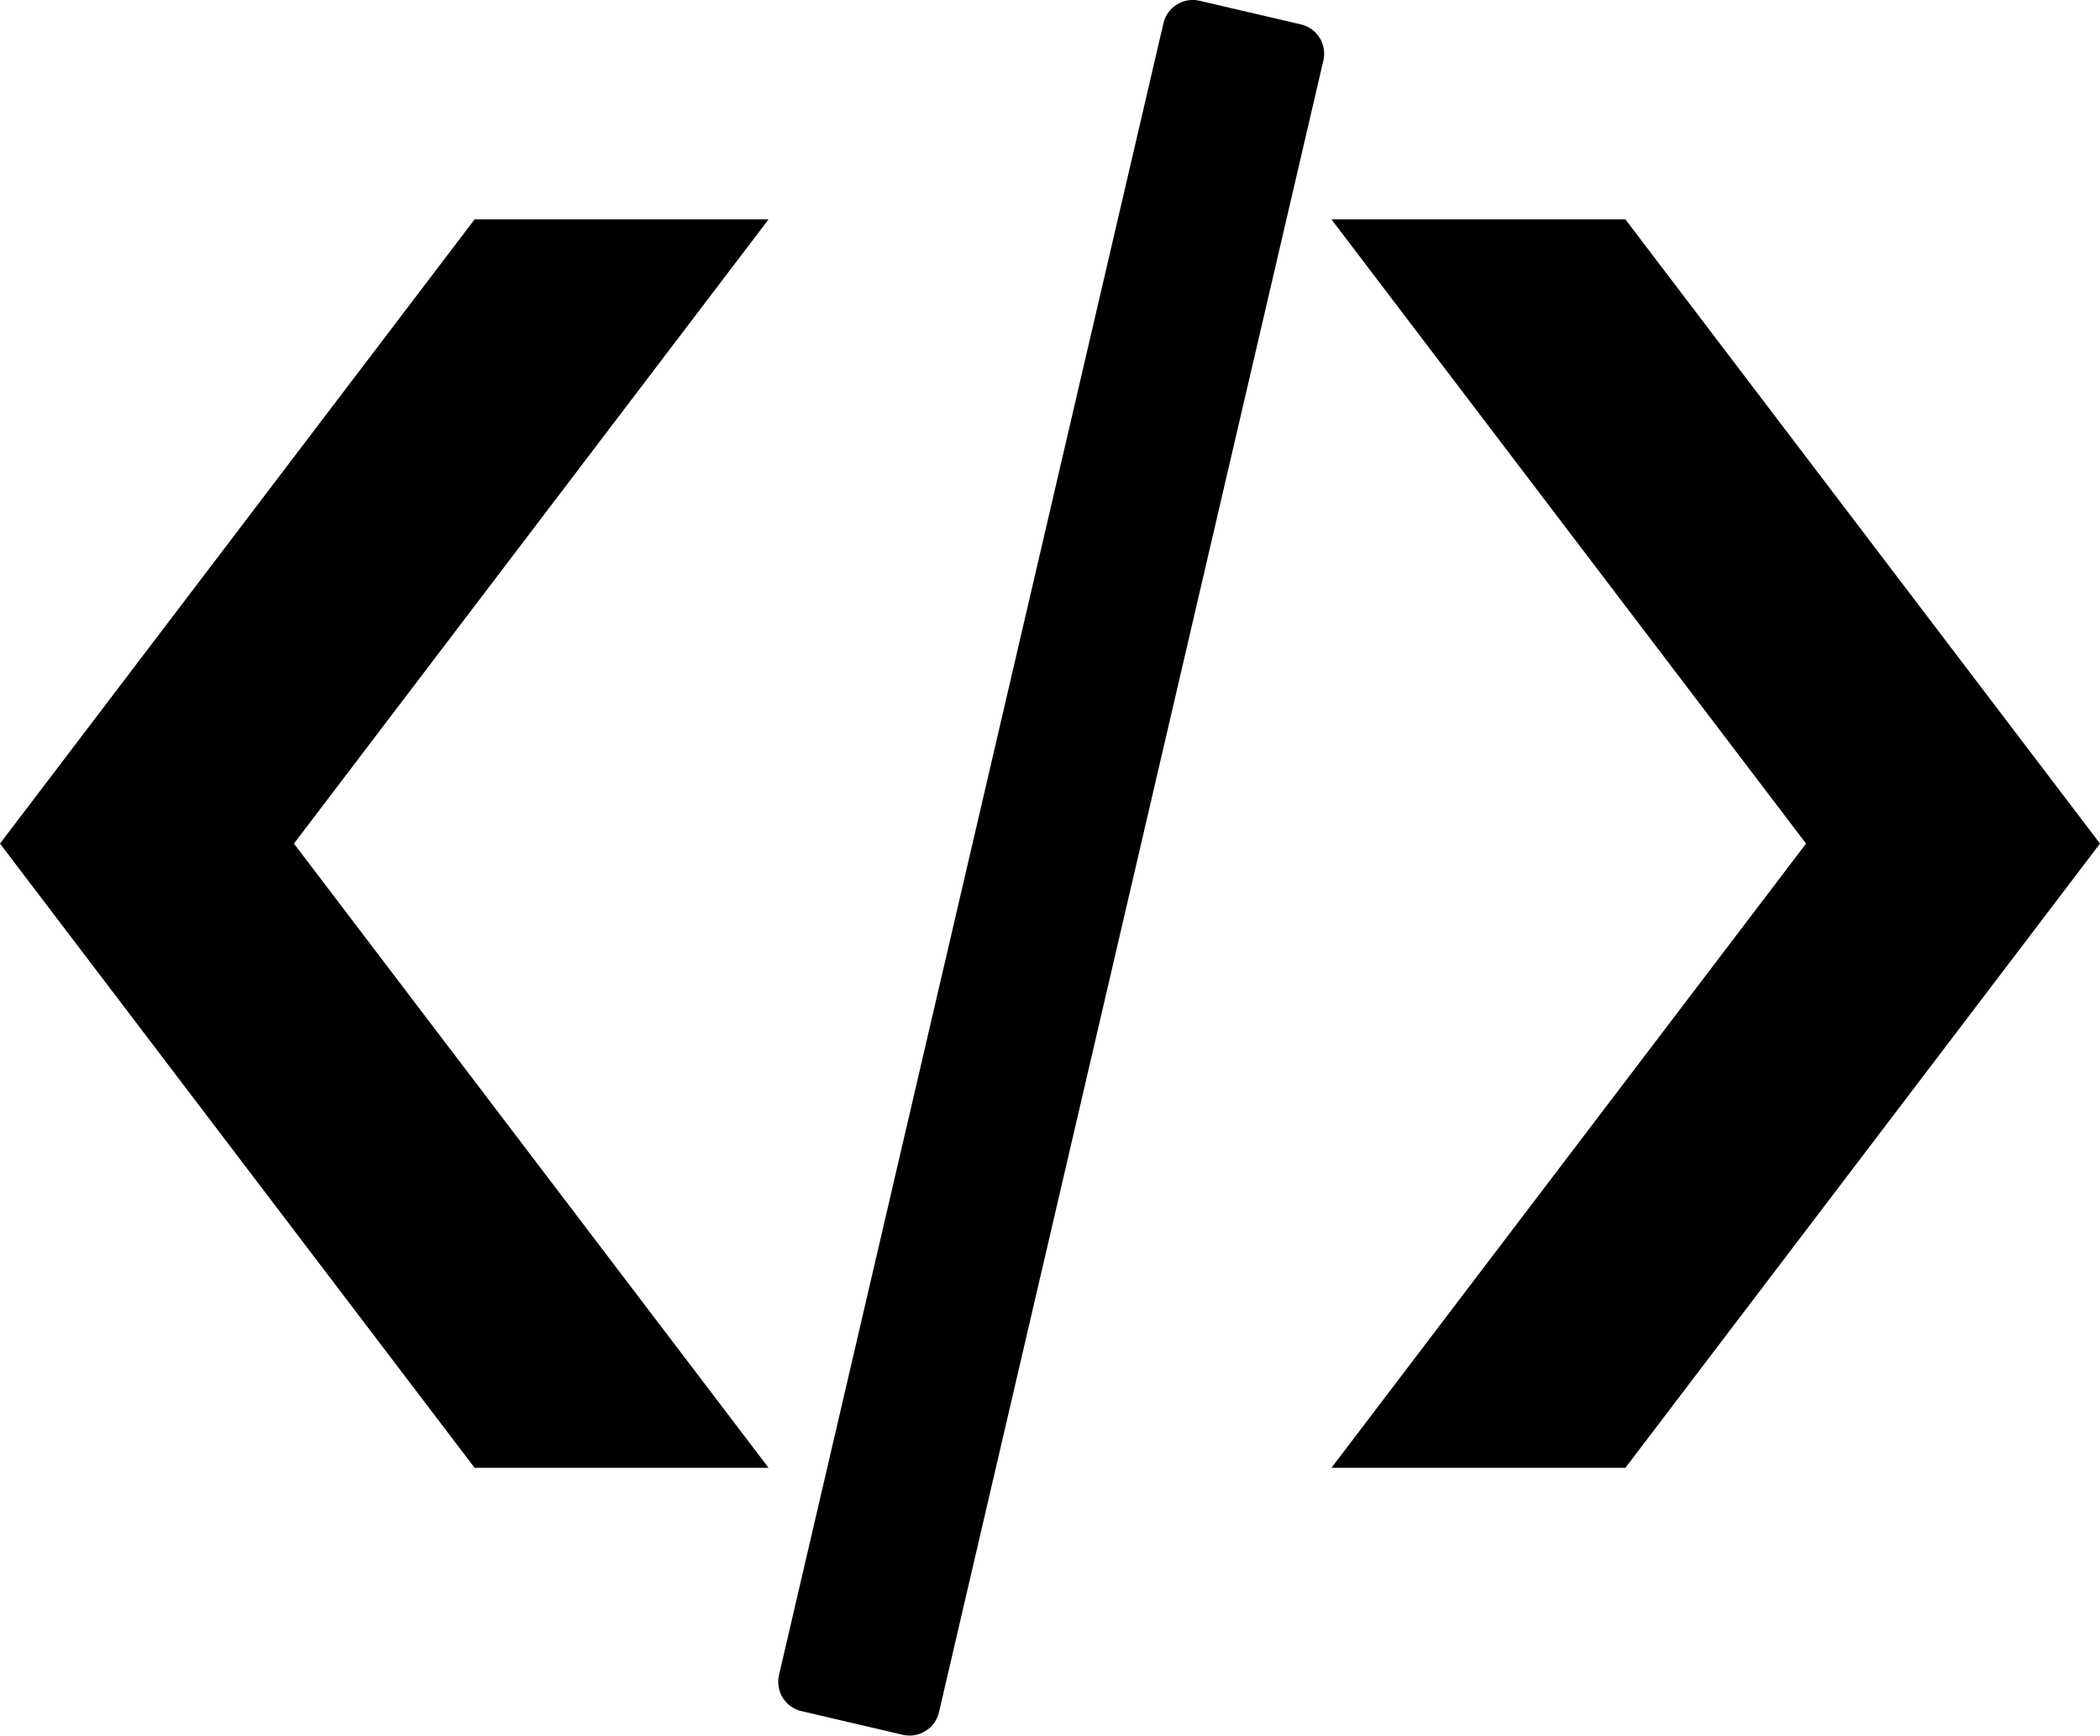
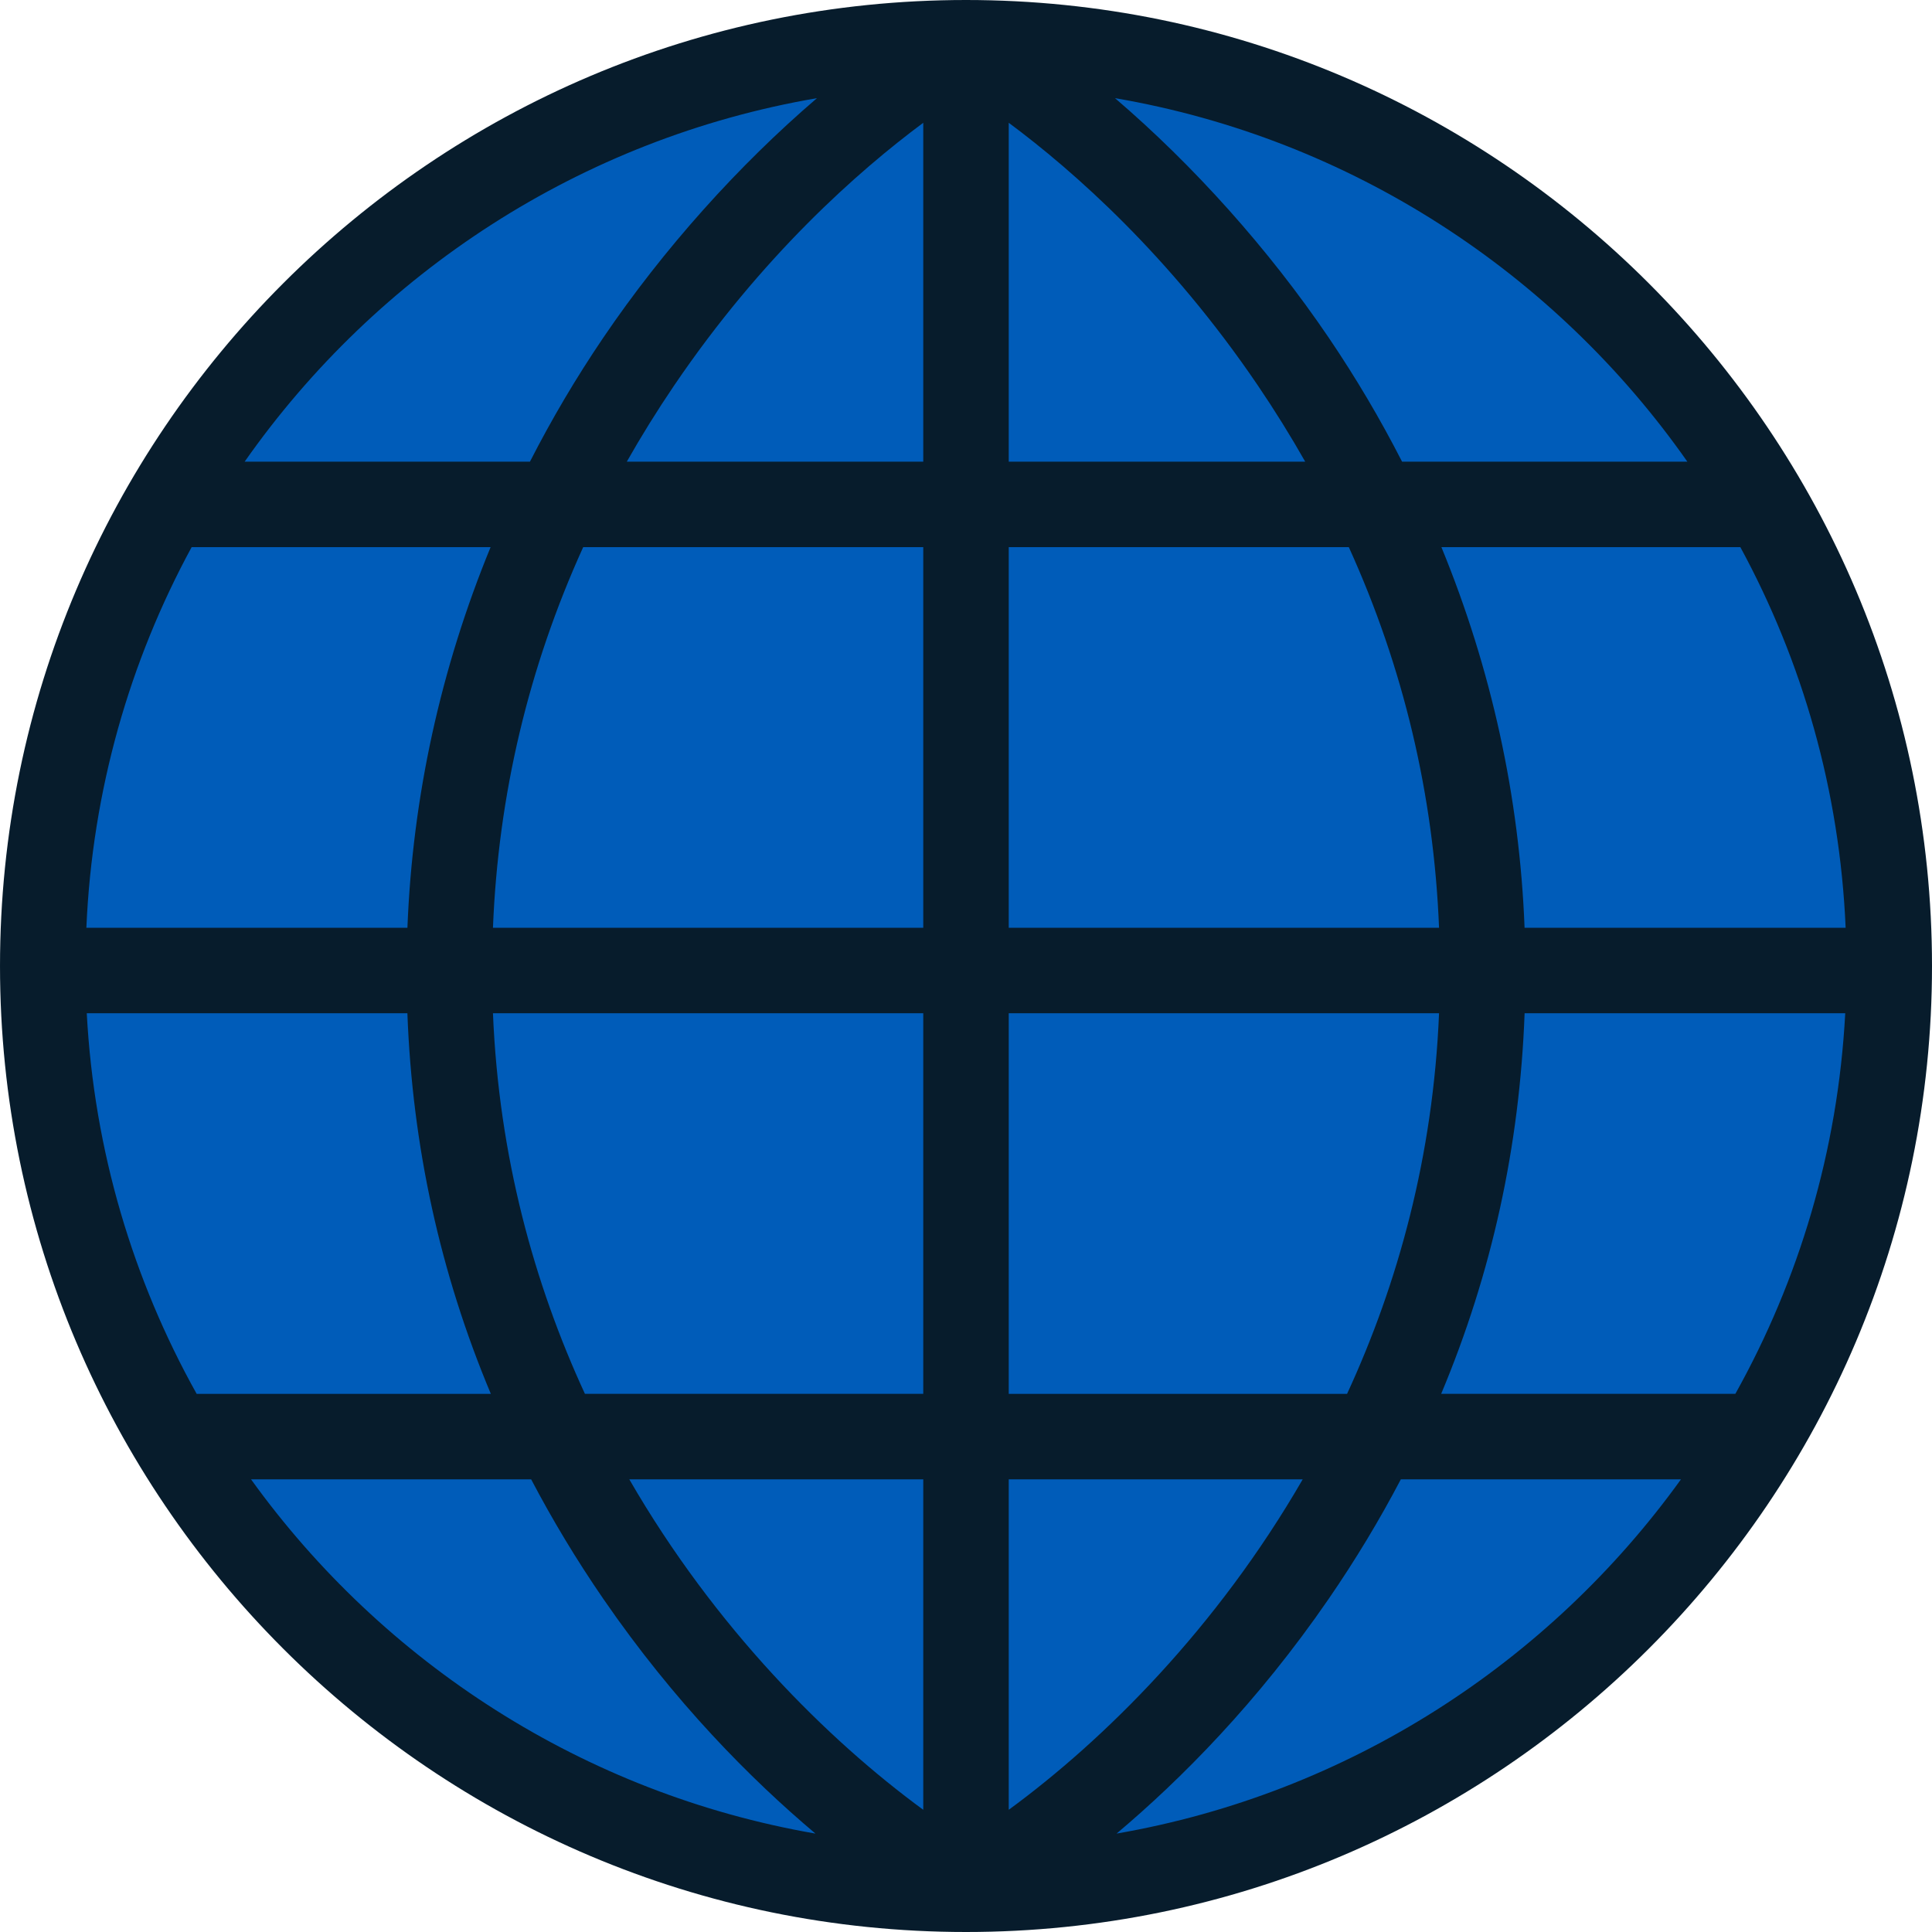
- <svg xmlns="http://www.w3.org/2000/svg" version="1.1" id="Layer_1" x="0px" y="0px" viewBox="0 0 122.88 101.57" style="enable-background:new 0 0 122.88 101.57" xml:space="preserve">
+ <svg xmlns="http://www.w3.org/2000/svg" height="800px" width="800px" version="1.1" id="Layer_1" viewBox="0 0 339.033 339.033" xml:space="preserve">
  <g>
-     <path d="M44.97,12.84h-17.2L0,49.37L27.77,85.9h17.2L17.2,49.37L44.97,12.84L44.97,12.84z M77.91,12.84h17.2l27.77,36.53 L95.11,85.9h-17.2l27.77-36.53L77.91,12.84L77.91,12.84z M70.17,0.04l5.96,1.39c0.94,0.22,1.52,1.16,1.31,2.1l-22.5,96.69 c-0.22,0.93-1.16,1.52-2.1,1.31l-5.95-1.39c-0.94-0.22-1.52-1.16-1.31-2.1l22.5-96.69C68.3,0.42,69.24-0.17,70.17,0.04L70.17,0.04 L70.17,0.04z" />
+     <circle style="fill:#005CB9;" cx="169.517" cy="169.517" r="162.016" />
+     <path style="fill:#071C2C;" d="M169.517,0C76.045,0,0.001,76.045,0.001,169.517c0,93.471,76.044,169.516,169.516,169.516   s169.516-76.044,169.516-169.516S262.989,0,169.517,0z M143.367,17.224c-13.76,11.78-26.933,26.445-37.516,42.056   c-4.766,7.031-9.051,14.291-12.856,21.737H42.93C66.134,47.926,101.963,24.312,143.367,17.224z M33.629,96.017H86.09   c-8.754,21.293-13.708,43.833-14.594,66.79H15.156C16.19,138.717,22.757,116.037,33.629,96.017z M15.225,177.807H71.49   c0.863,23.317,5.768,45.651,14.643,66.79H34.511C23.36,224.625,16.507,201.944,15.225,177.807z M44.051,259.596h49.157   c3.749,7.149,7.968,14.15,12.671,20.988c12.478,18.143,25.89,31.638,37.218,41.179C102.469,314.734,67.229,291.787,44.051,259.596z    M162.017,317.587c-16.754-12.269-36.477-31.838-51.588-57.991h51.588V317.587z M162.017,244.596h-59.372   c-8.934-19.363-15.104-41.7-16.14-66.79h75.511L162.017,244.596L162.017,244.596z M162.017,162.807H86.505   c0.934-23.32,6.239-45.666,15.834-66.79h59.678L162.017,162.807L162.017,162.807z M162.017,81.017h-52.026   c2.556-4.502,5.31-8.944,8.276-13.32c15.442-22.78,32.369-37.697,43.75-46.15L162.017,81.017L162.017,81.017z M323.878,162.807   h-56.341c-0.886-22.957-5.84-45.497-14.594-66.79h52.461C316.276,116.037,322.844,138.717,323.878,162.807z M296.104,81.017H246.04   c-3.805-7.446-8.091-14.706-12.856-21.737c-10.583-15.612-23.76-30.273-37.521-42.057   C237.068,24.311,272.898,47.925,296.104,81.017z M177.017,21.546c11.381,8.453,28.308,23.37,43.75,46.15   c2.966,4.376,5.72,8.818,8.276,13.32h-52.026V21.546z M177.017,96.017h59.678c9.595,21.124,14.9,43.47,15.834,66.79h-75.512   L177.017,96.017L177.017,96.017z M177.017,177.807h75.511c-1.035,25.09-7.206,47.427-16.14,66.79h-59.372L177.017,177.807   L177.017,177.807z M177.017,259.596h51.588c-15.111,26.152-34.834,45.722-51.588,57.991V259.596z M195.939,321.763   c11.327-9.54,24.738-23.038,37.215-41.178c4.703-6.838,8.922-13.839,12.671-20.988h49.157   C271.805,291.786,236.566,314.733,195.939,321.763z M304.523,244.596H252.9c8.875-21.139,13.78-43.472,14.643-66.79h56.265   C322.526,201.944,315.674,224.625,304.523,244.596z" />
  </g>
</svg>
